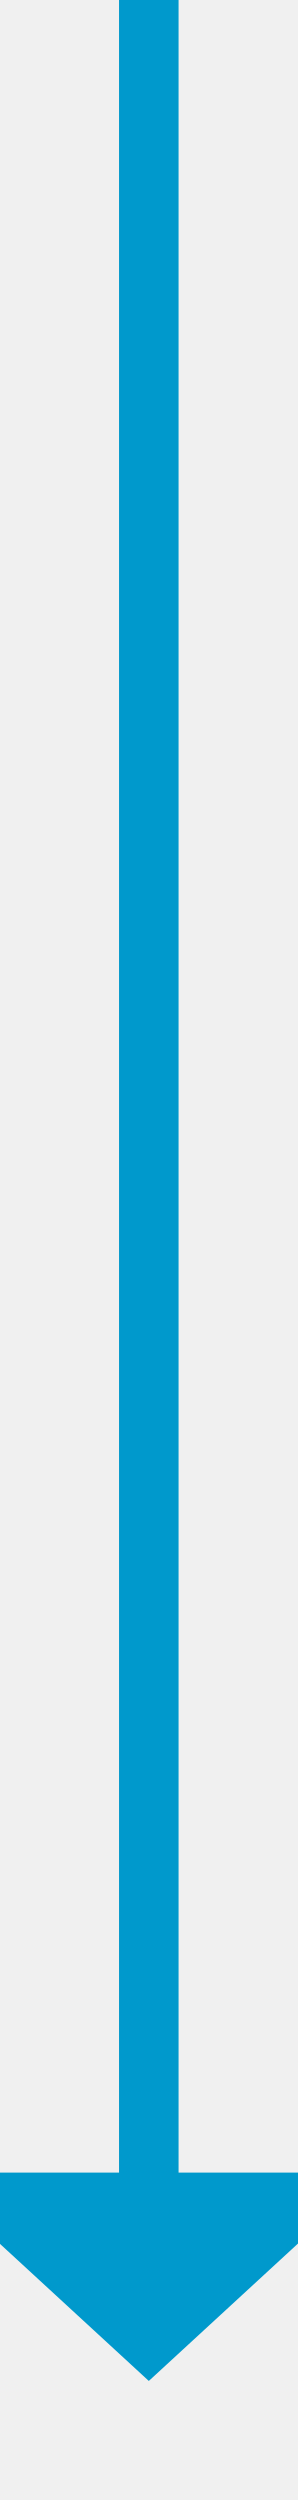
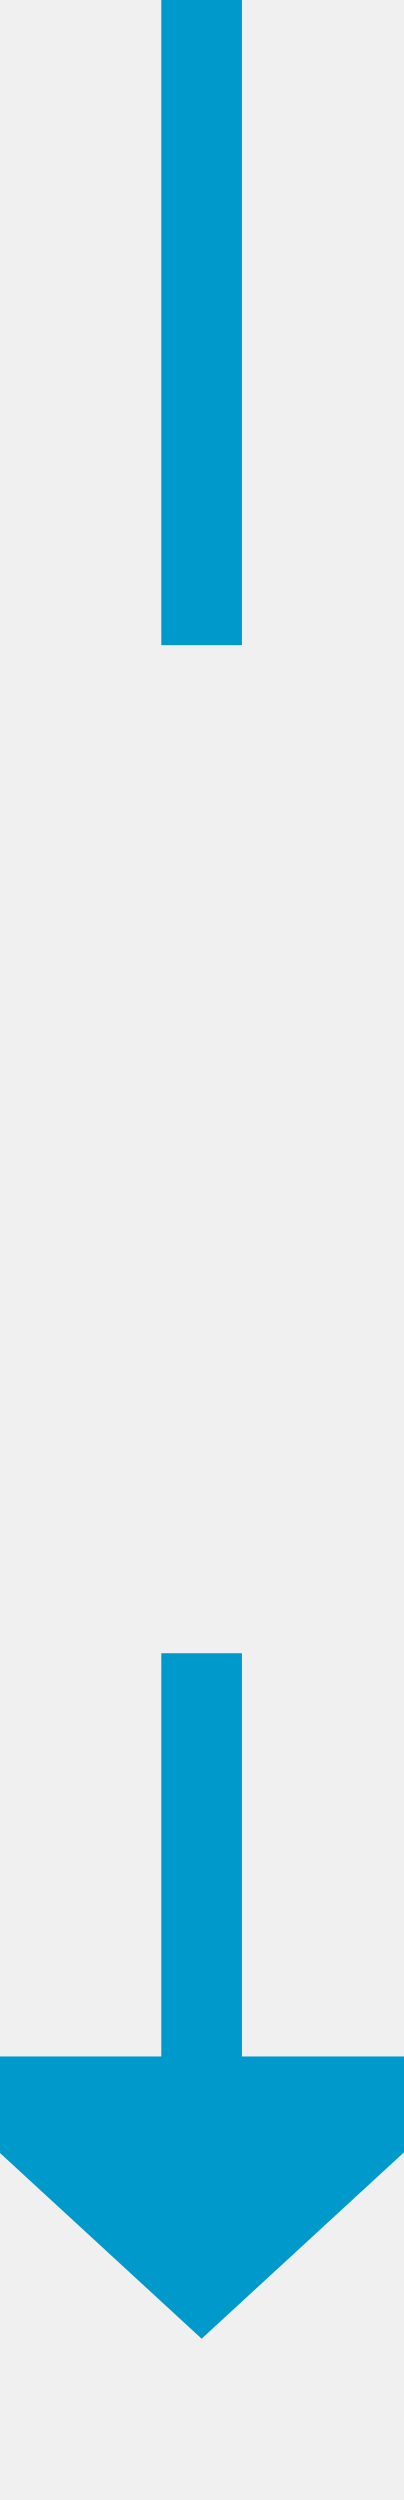
- <svg xmlns="http://www.w3.org/2000/svg" version="1.1" width="10px" height="84px" preserveAspectRatio="xMidYMin meet" viewBox="1327 741  8 84">
-   <path d="M 1331 741  L 1331 815  " stroke-width="2" stroke="#0099cc" fill="none" />
-   <path d="M 1323.4 814  L 1331 821  L 1338.6 814  L 1323.4 814  Z " fill-rule="nonzero" fill="#0099cc" stroke="none" />
+ <svg xmlns="http://www.w3.org/2000/svg" version="1.1" width="10px" height="62px" preserveAspectRatio="xMidYMin meet" viewBox="1128 876  8 62">
+   <defs>
+     <mask fill="white" id="clip251">
+       <path d="M 1115.5 892  L 1148.5 892  L 1148.5 917  L 1115.5 917  Z M 1115.5 876  L 1148.5 876  L 1148.5 943  L 1115.5 943  Z " fill-rule="evenodd" />
+     </mask>
+   </defs>
+   <path d="M 1132 892  L 1132 876  M 1132 917  L 1132 928  " stroke-width="2" stroke="#0099cc" fill="none" />
+   <path d="M 1124.4 927  L 1132 934  L 1139.6 927  L 1124.4 927  Z " fill-rule="nonzero" fill="#0099cc" stroke="none" mask="url(#clip251)" />
</svg>
